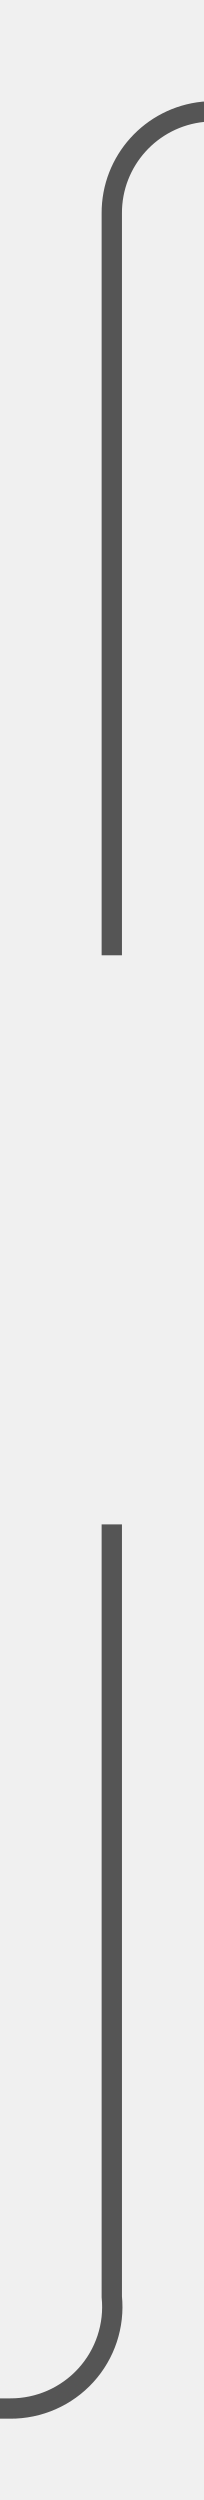
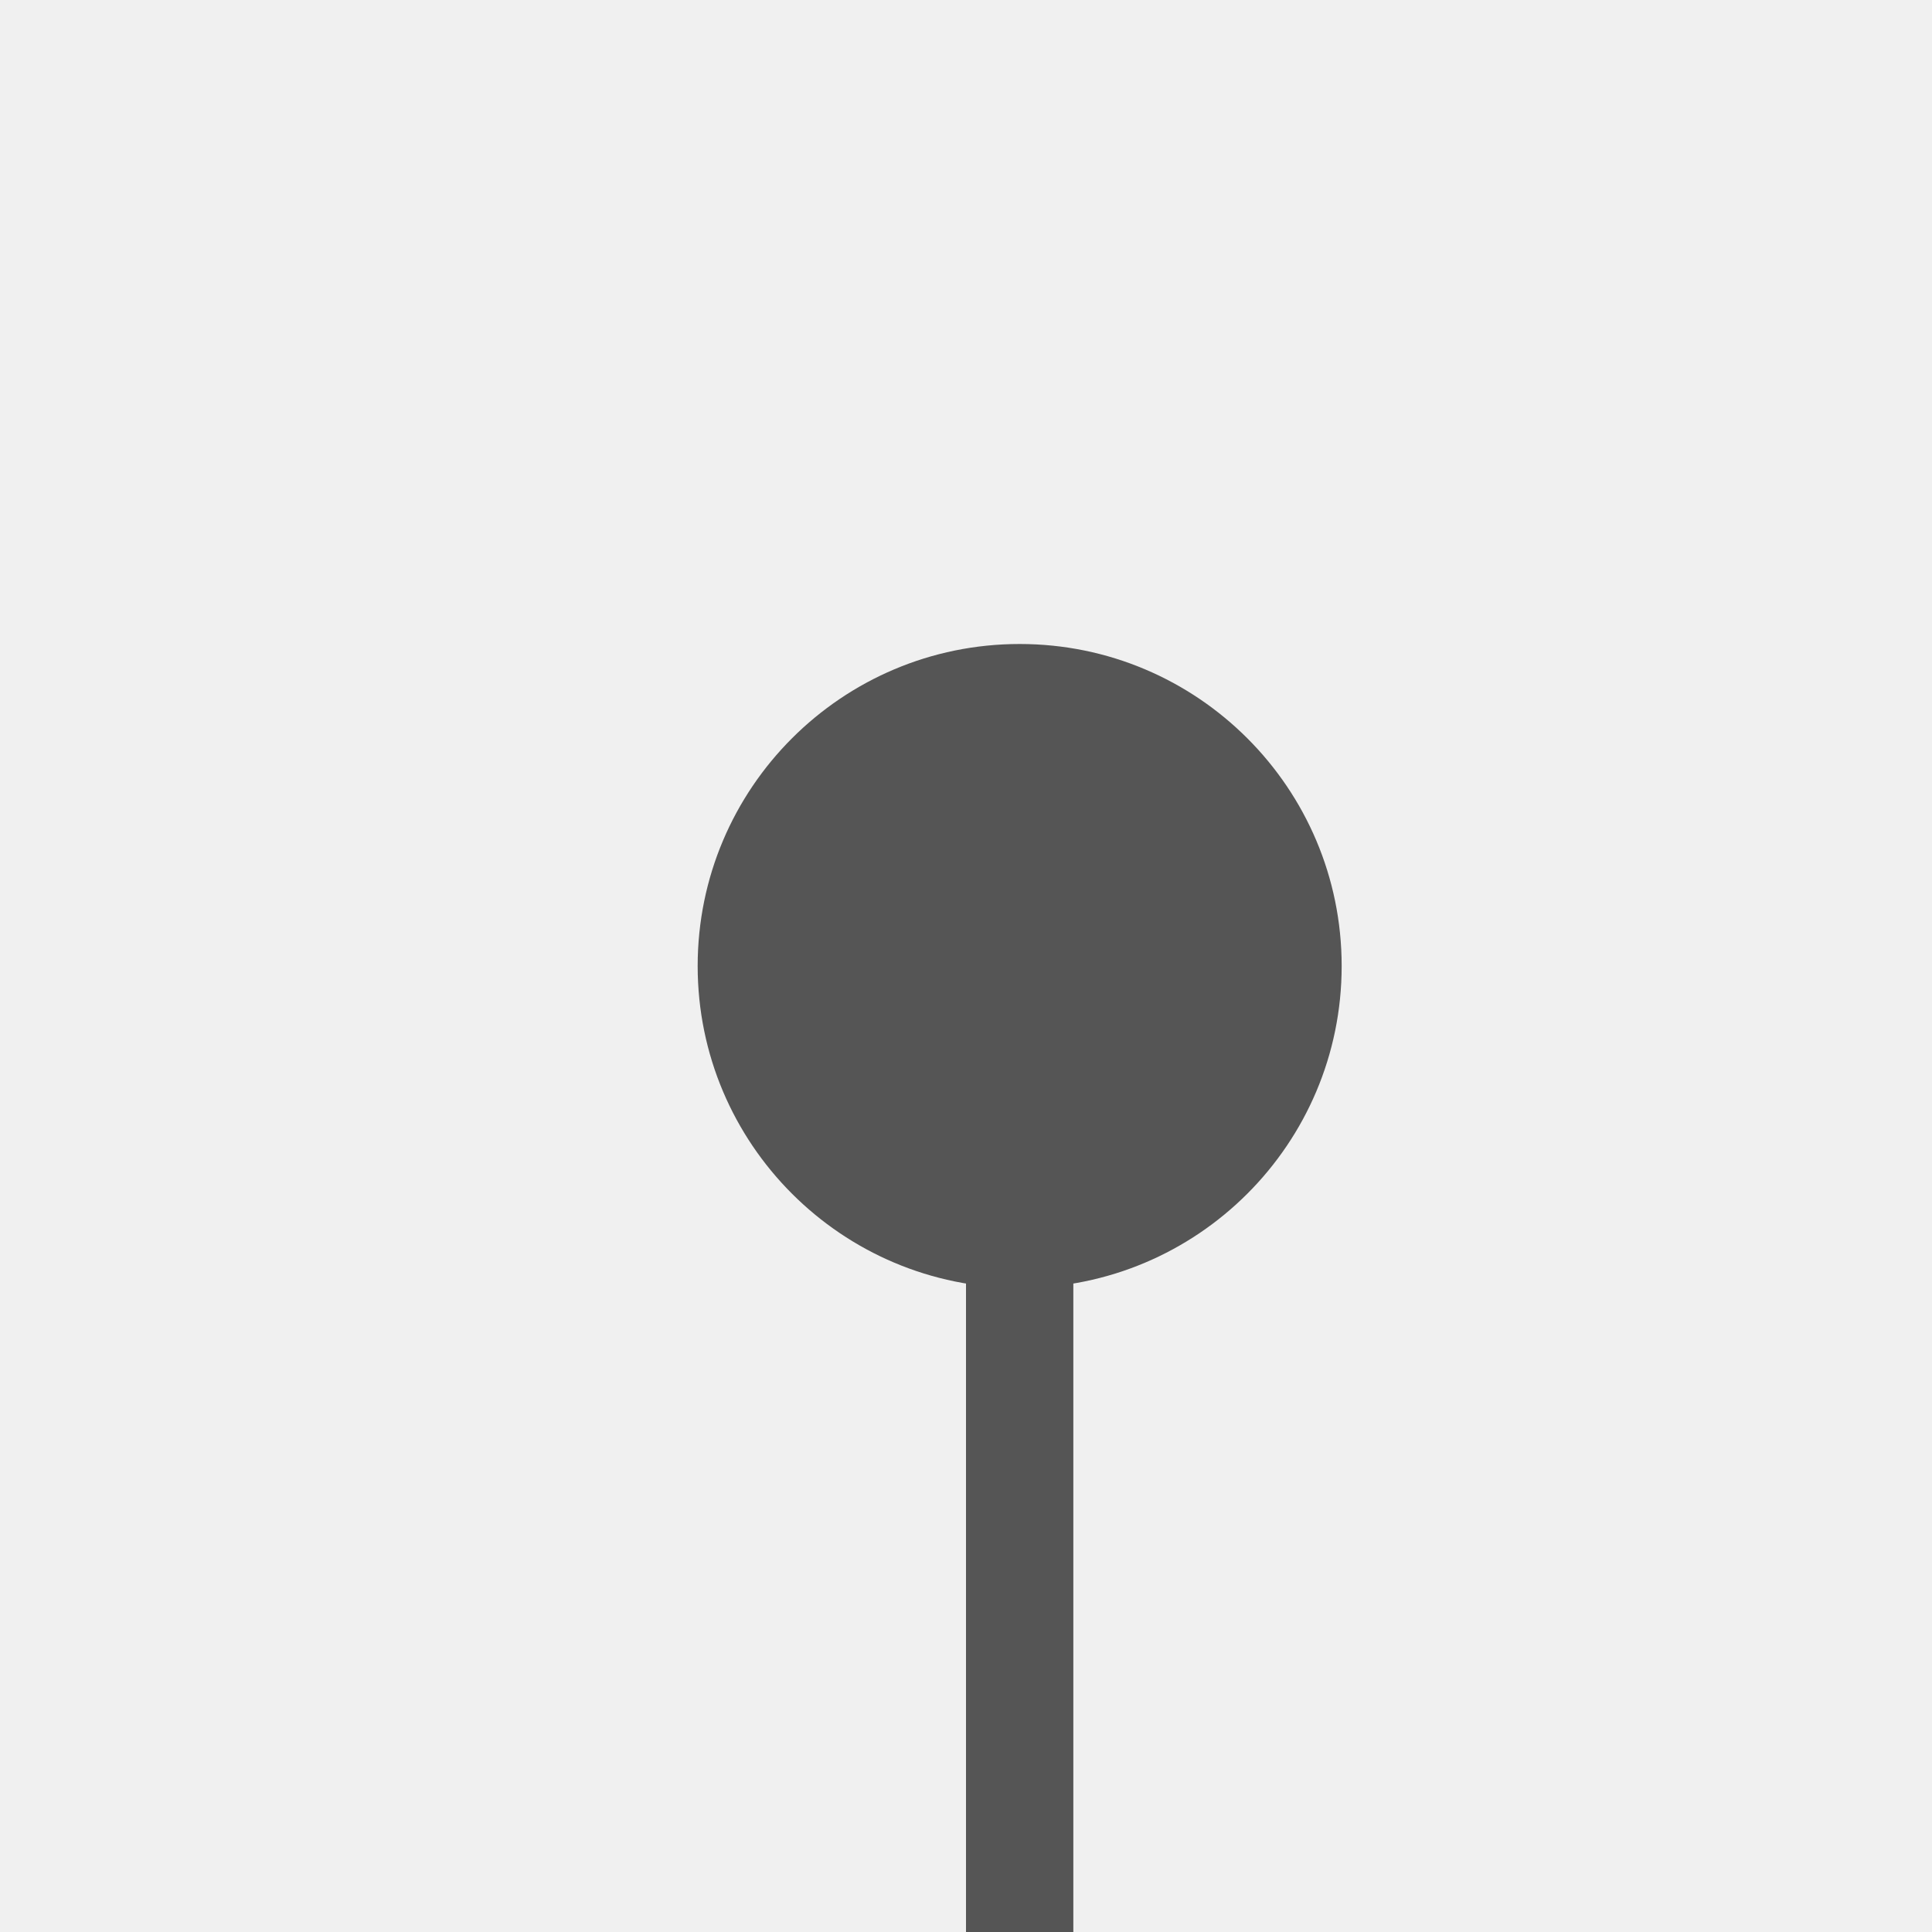
- <svg xmlns="http://www.w3.org/2000/svg" version="1.1" width="10px" height="123px" preserveAspectRatio="xMidYMin meet" viewBox="884 126  8 123">
-   <defs>
-     <mask fill="white" id="clip243">
-       <path d="M 873.197 173  L 902.803 173  L 902.803 201  L 873.197 201  Z M 839 122  L 931 122  L 931 260  L 839 260  Z " fill-rule="evenodd" />
-     </mask>
-   </defs>
-   <path d="M 921 131.5  L 893 131.5  A 5 5 0 0 0 888.5 136.5 L 888.5 239  A 5 5 0 0 1 883.5 244.5 L 856 244.5  " stroke-width="1" stroke="#555555" fill="none" mask="url(#clip243)" />
-   <path d="M 919 128.5  A 3 3 0 0 0 916 131.5 A 3 3 0 0 0 919 134.5 A 3 3 0 0 0 922 131.5 A 3 3 0 0 0 919 128.5 Z M 861.7 238.5  L 855 244.5  L 861.7 250.5  L 859.4 244.5  L 861.7 238.5  Z " fill-rule="nonzero" fill="#555555" stroke="none" mask="url(#clip243)" />
+ <svg xmlns="http://www.w3.org/2000/svg" version="1.1" width="18px" height="18px" preserveAspectRatio="xMinYMid meet" viewBox="796 267  18 16">
+   <path d="M 805.5 273  L 805.5 323  " stroke-width="1" stroke="#555555" fill="none" />
+   <path d="M 805.5 272  A 3 3 0 0 0 802.5 275 A 3 3 0 0 0 805.5 278 A 3 3 0 0 0 808.5 275 A 3 3 0 0 0 805.5 272 Z M 799.5 317.3  L 805.5 324  L 811.5 317.3  L 805.5 319.6  L 799.5 317.3  Z " fill-rule="nonzero" fill="#555555" stroke="none" />
</svg>
